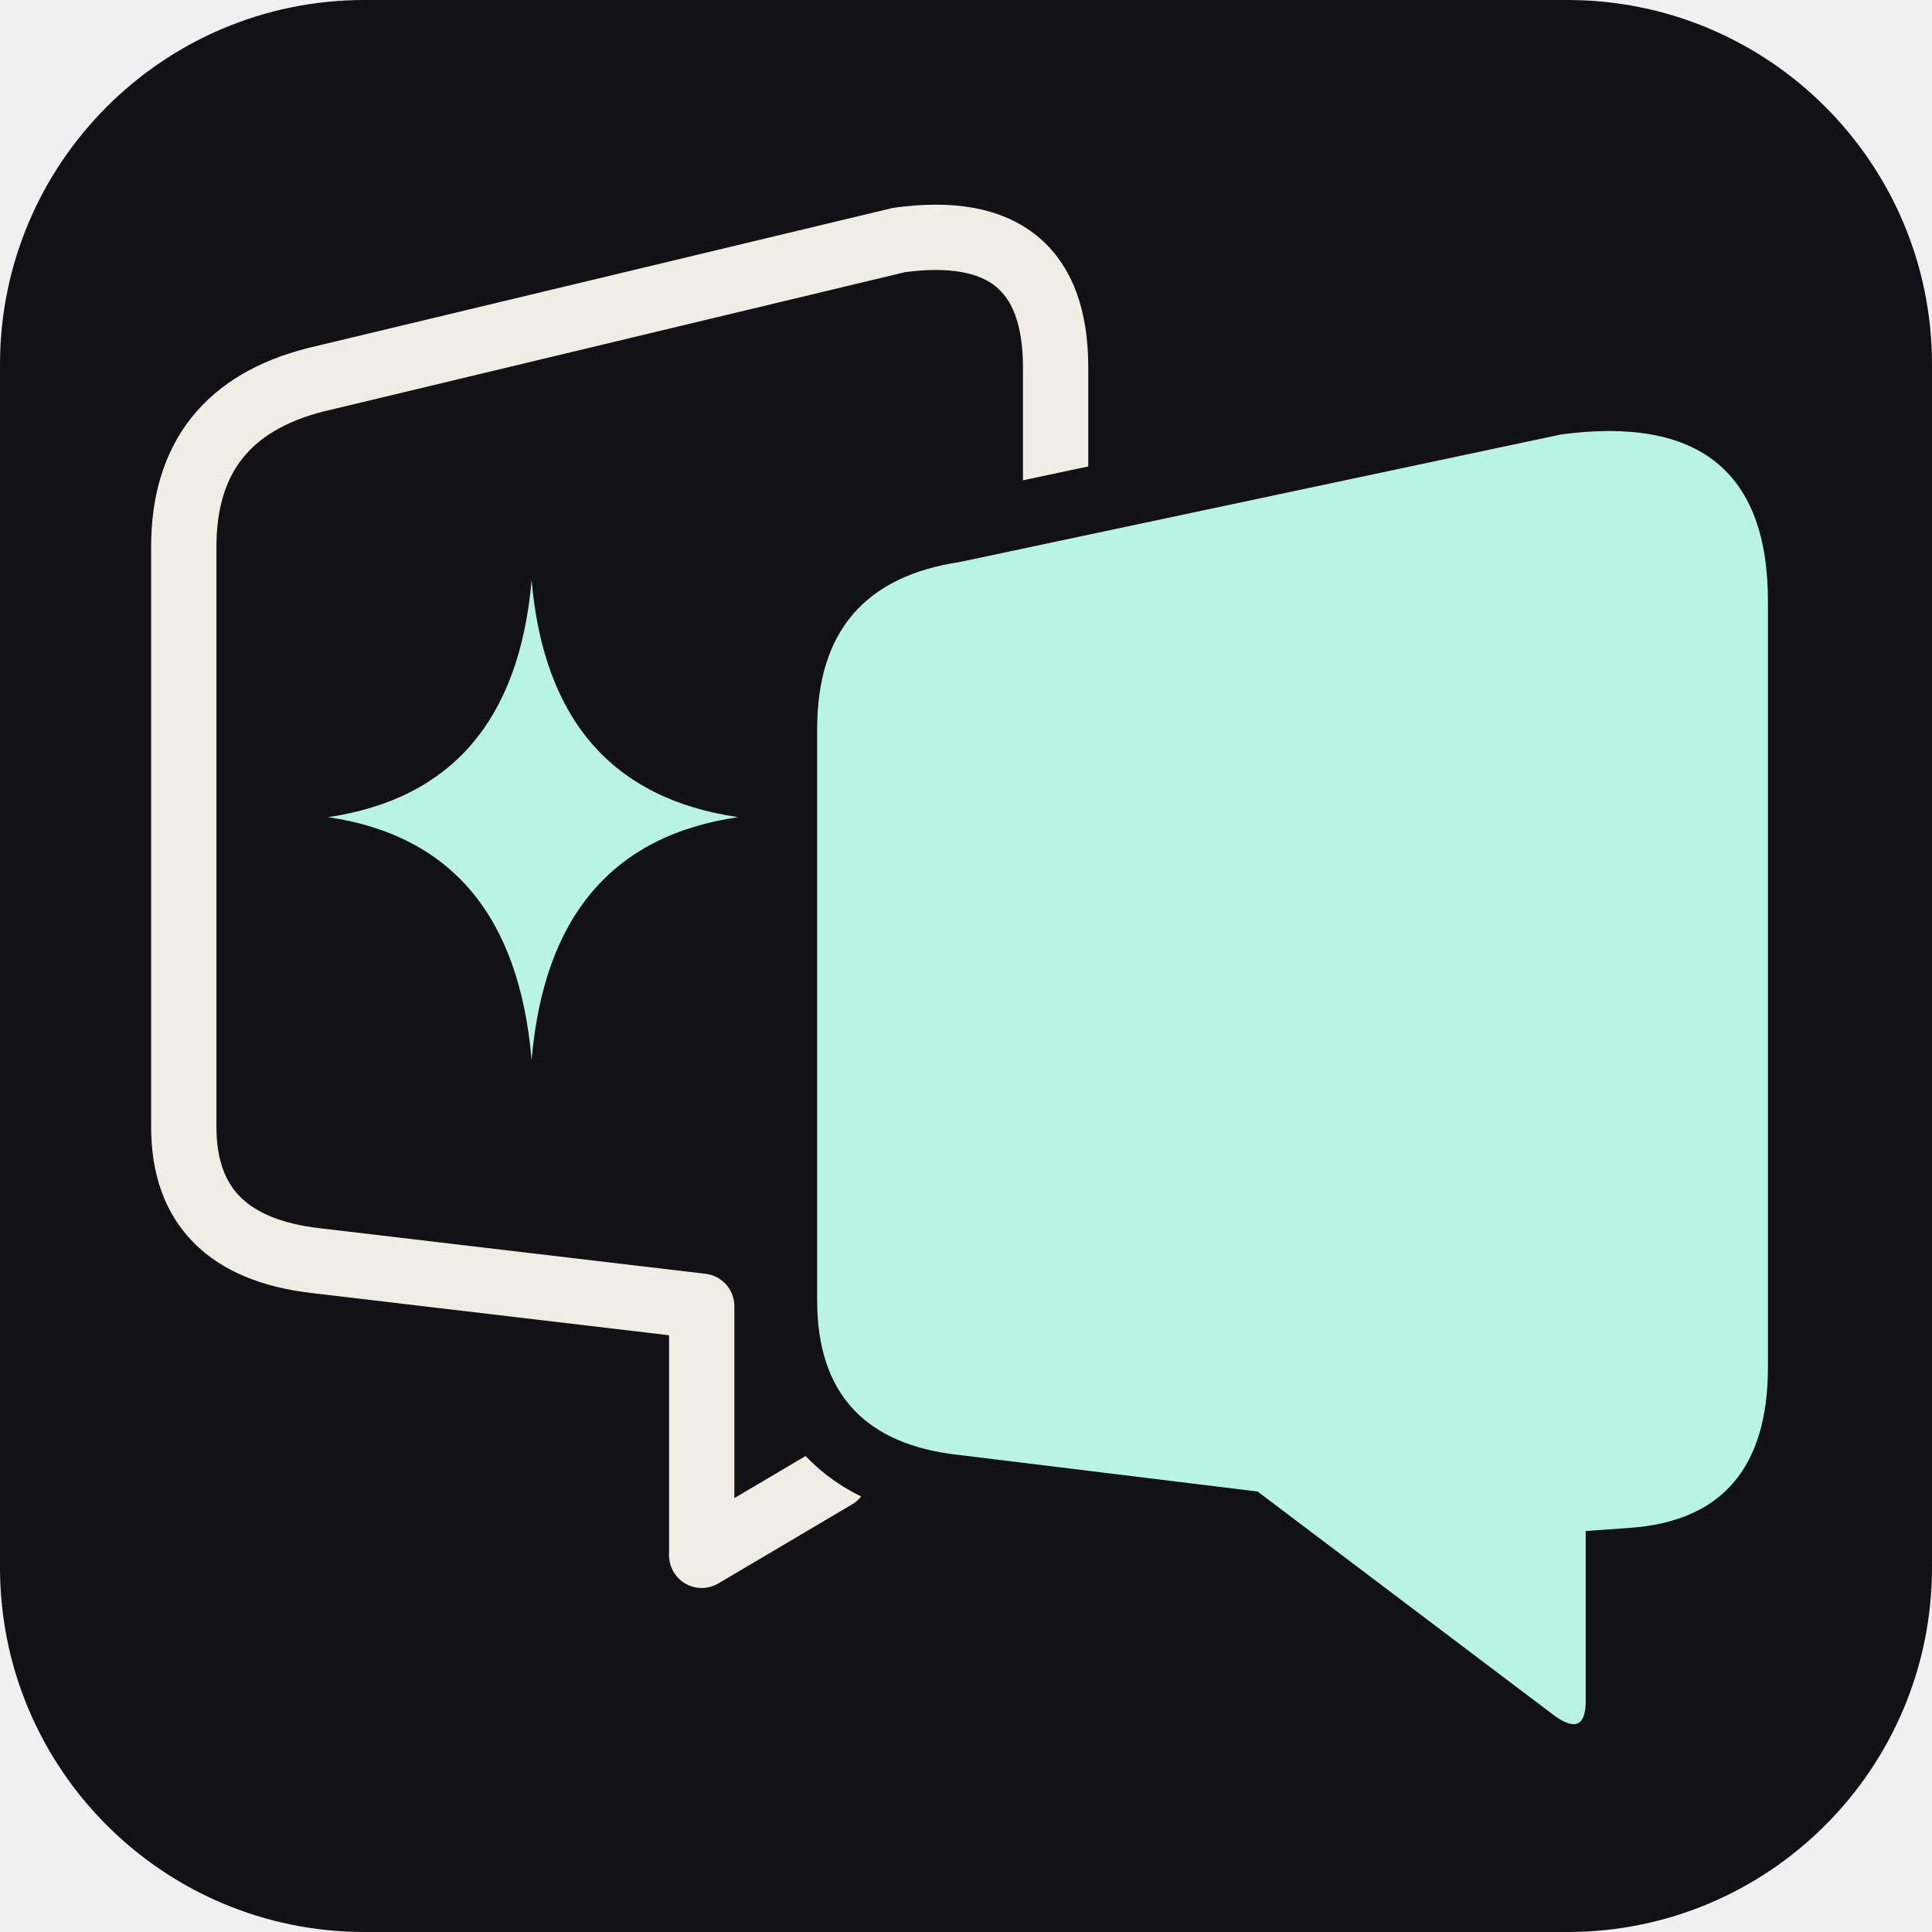
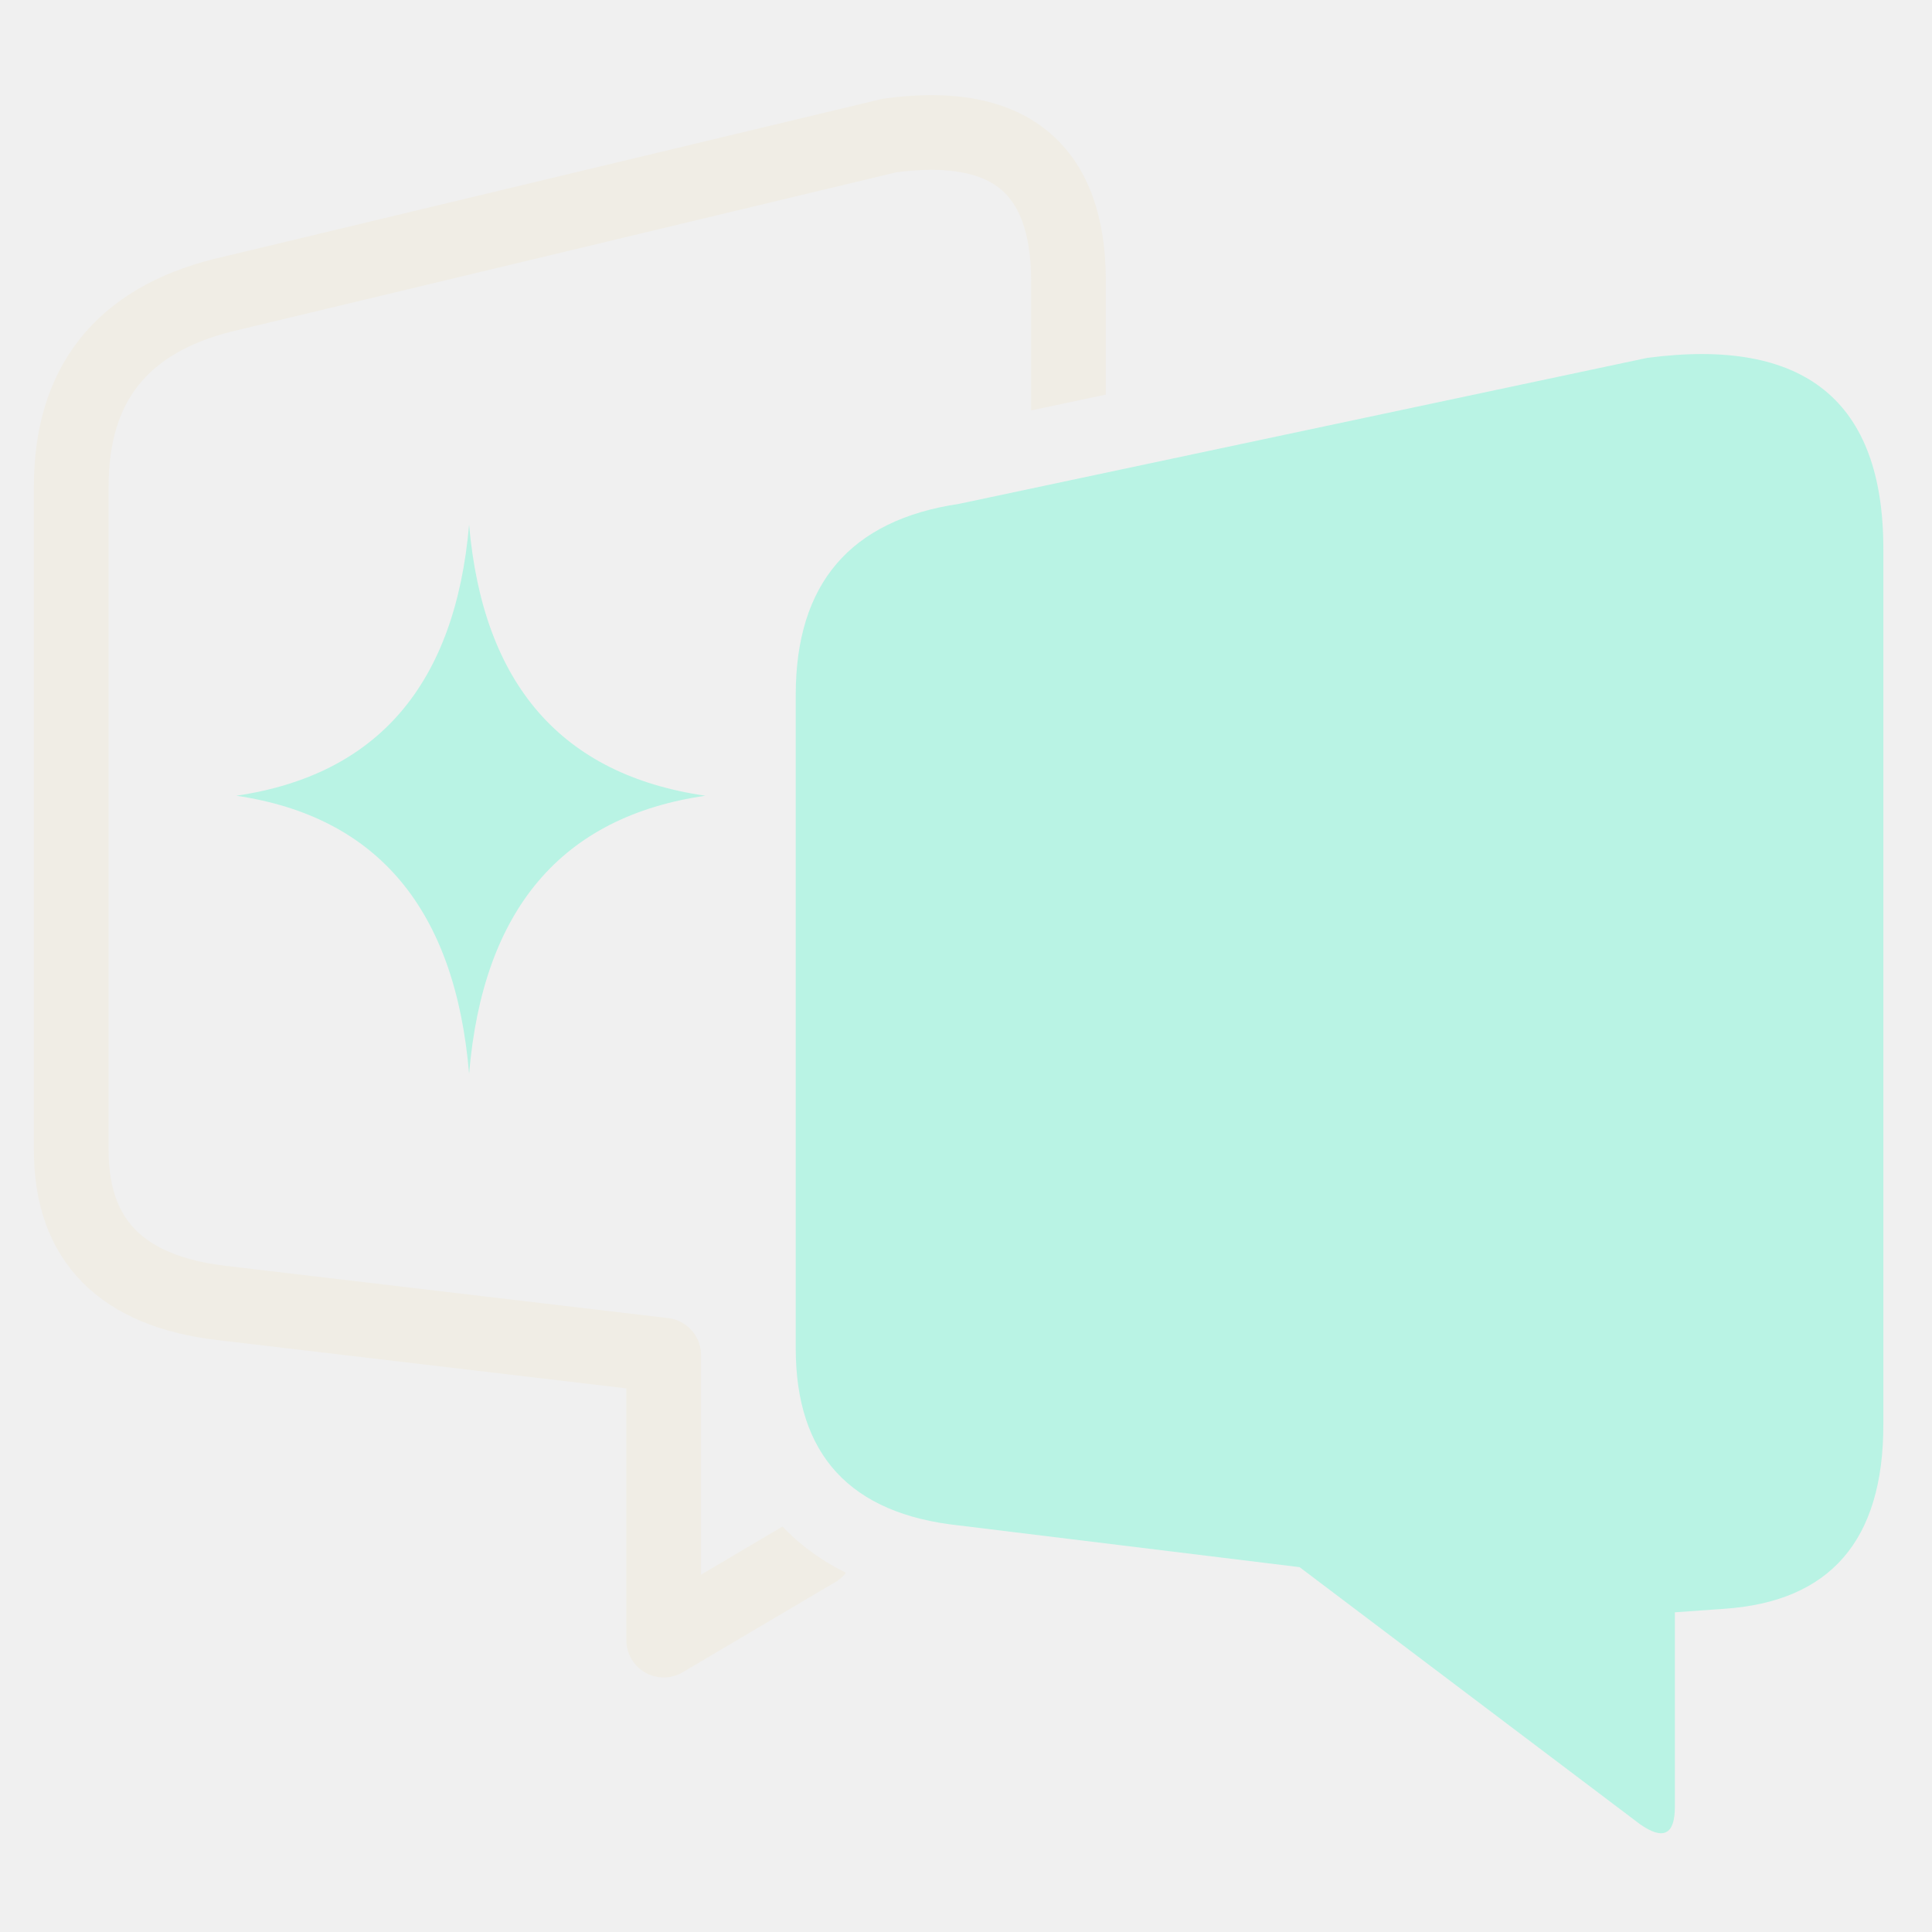
- <svg xmlns="http://www.w3.org/2000/svg" viewBox="298 312 636 636">
-   <rect x="298" y="312" width="636" height="636" rx="120" fill="#111116" />
+ <svg xmlns="http://www.w3.org/2000/svg" viewBox="338 352 556 556">
+   <style>
+     .contorno { stroke: #f0ede5; }
+     .menta { fill: #b9f3e4; }
+     @media (prefers-color-scheme: light) {
+       .contorno { stroke: #111116; }
+       .menta { fill: #2bb594; }
+     }
+   </style>
  <defs>
    <mask id="hueco">
      <rect x="338" y="352" width="556" height="556" fill="#fff" />
      <path d="M567 552 Q567 504 614 497 L812 455 Q880 446 880 510 V762 Q880 812 834 815 L820 816 V872 Q820 884 810 877 L712 803 L614 791 Q567 786 567 740 Z" fill="#000" stroke="#000" stroke-width="44" stroke-linejoin="round" />
    </mask>
  </defs>
-   <path mask="url(#hueco)" d="M645.5 480 V433 Q645.5 384 594 391 L402 437 Q358.5 448 358.5 492 V683 Q358.5 722 402 727 L529 742 V824 L573 798" fill="none" stroke="#f0ede5" stroke-width="21.5" stroke-linecap="round" stroke-linejoin="round" />
-   <path d="M473 503 Q479 572 541 581 Q479 590 473 661 Q467 590 406 581 Q467 572 473 503 Z" fill="#b9f3e4" />
-   <path d="M567 552 Q567 504 614 497 L812 455 Q880 446 880 510 V762 Q880 812 834 815 L820 816 V872 Q820 884 810 877 L712 803 L614 791 Q567 786 567 740 Z" fill="#b9f3e4" />
+   <path class="contorno" mask="url(#hueco)" d="M645.5 480 V433 Q645.5 384 594 391 L402 437 Q358.5 448 358.5 492 V683 Q358.5 722 402 727 L529 742 V824 L573 798" fill="none" stroke-width="21.5" stroke-linecap="round" stroke-linejoin="round" />
+   <path class="menta" d="M473 503 Q479 572 541 581 Q479 590 473 661 Q467 590 406 581 Q467 572 473 503 Z" />
+   <path class="menta" d="M567 552 Q567 504 614 497 L812 455 Q880 446 880 510 V762 Q880 812 834 815 L820 816 V872 Q820 884 810 877 L712 803 L614 791 Q567 786 567 740 Z" />
</svg>
